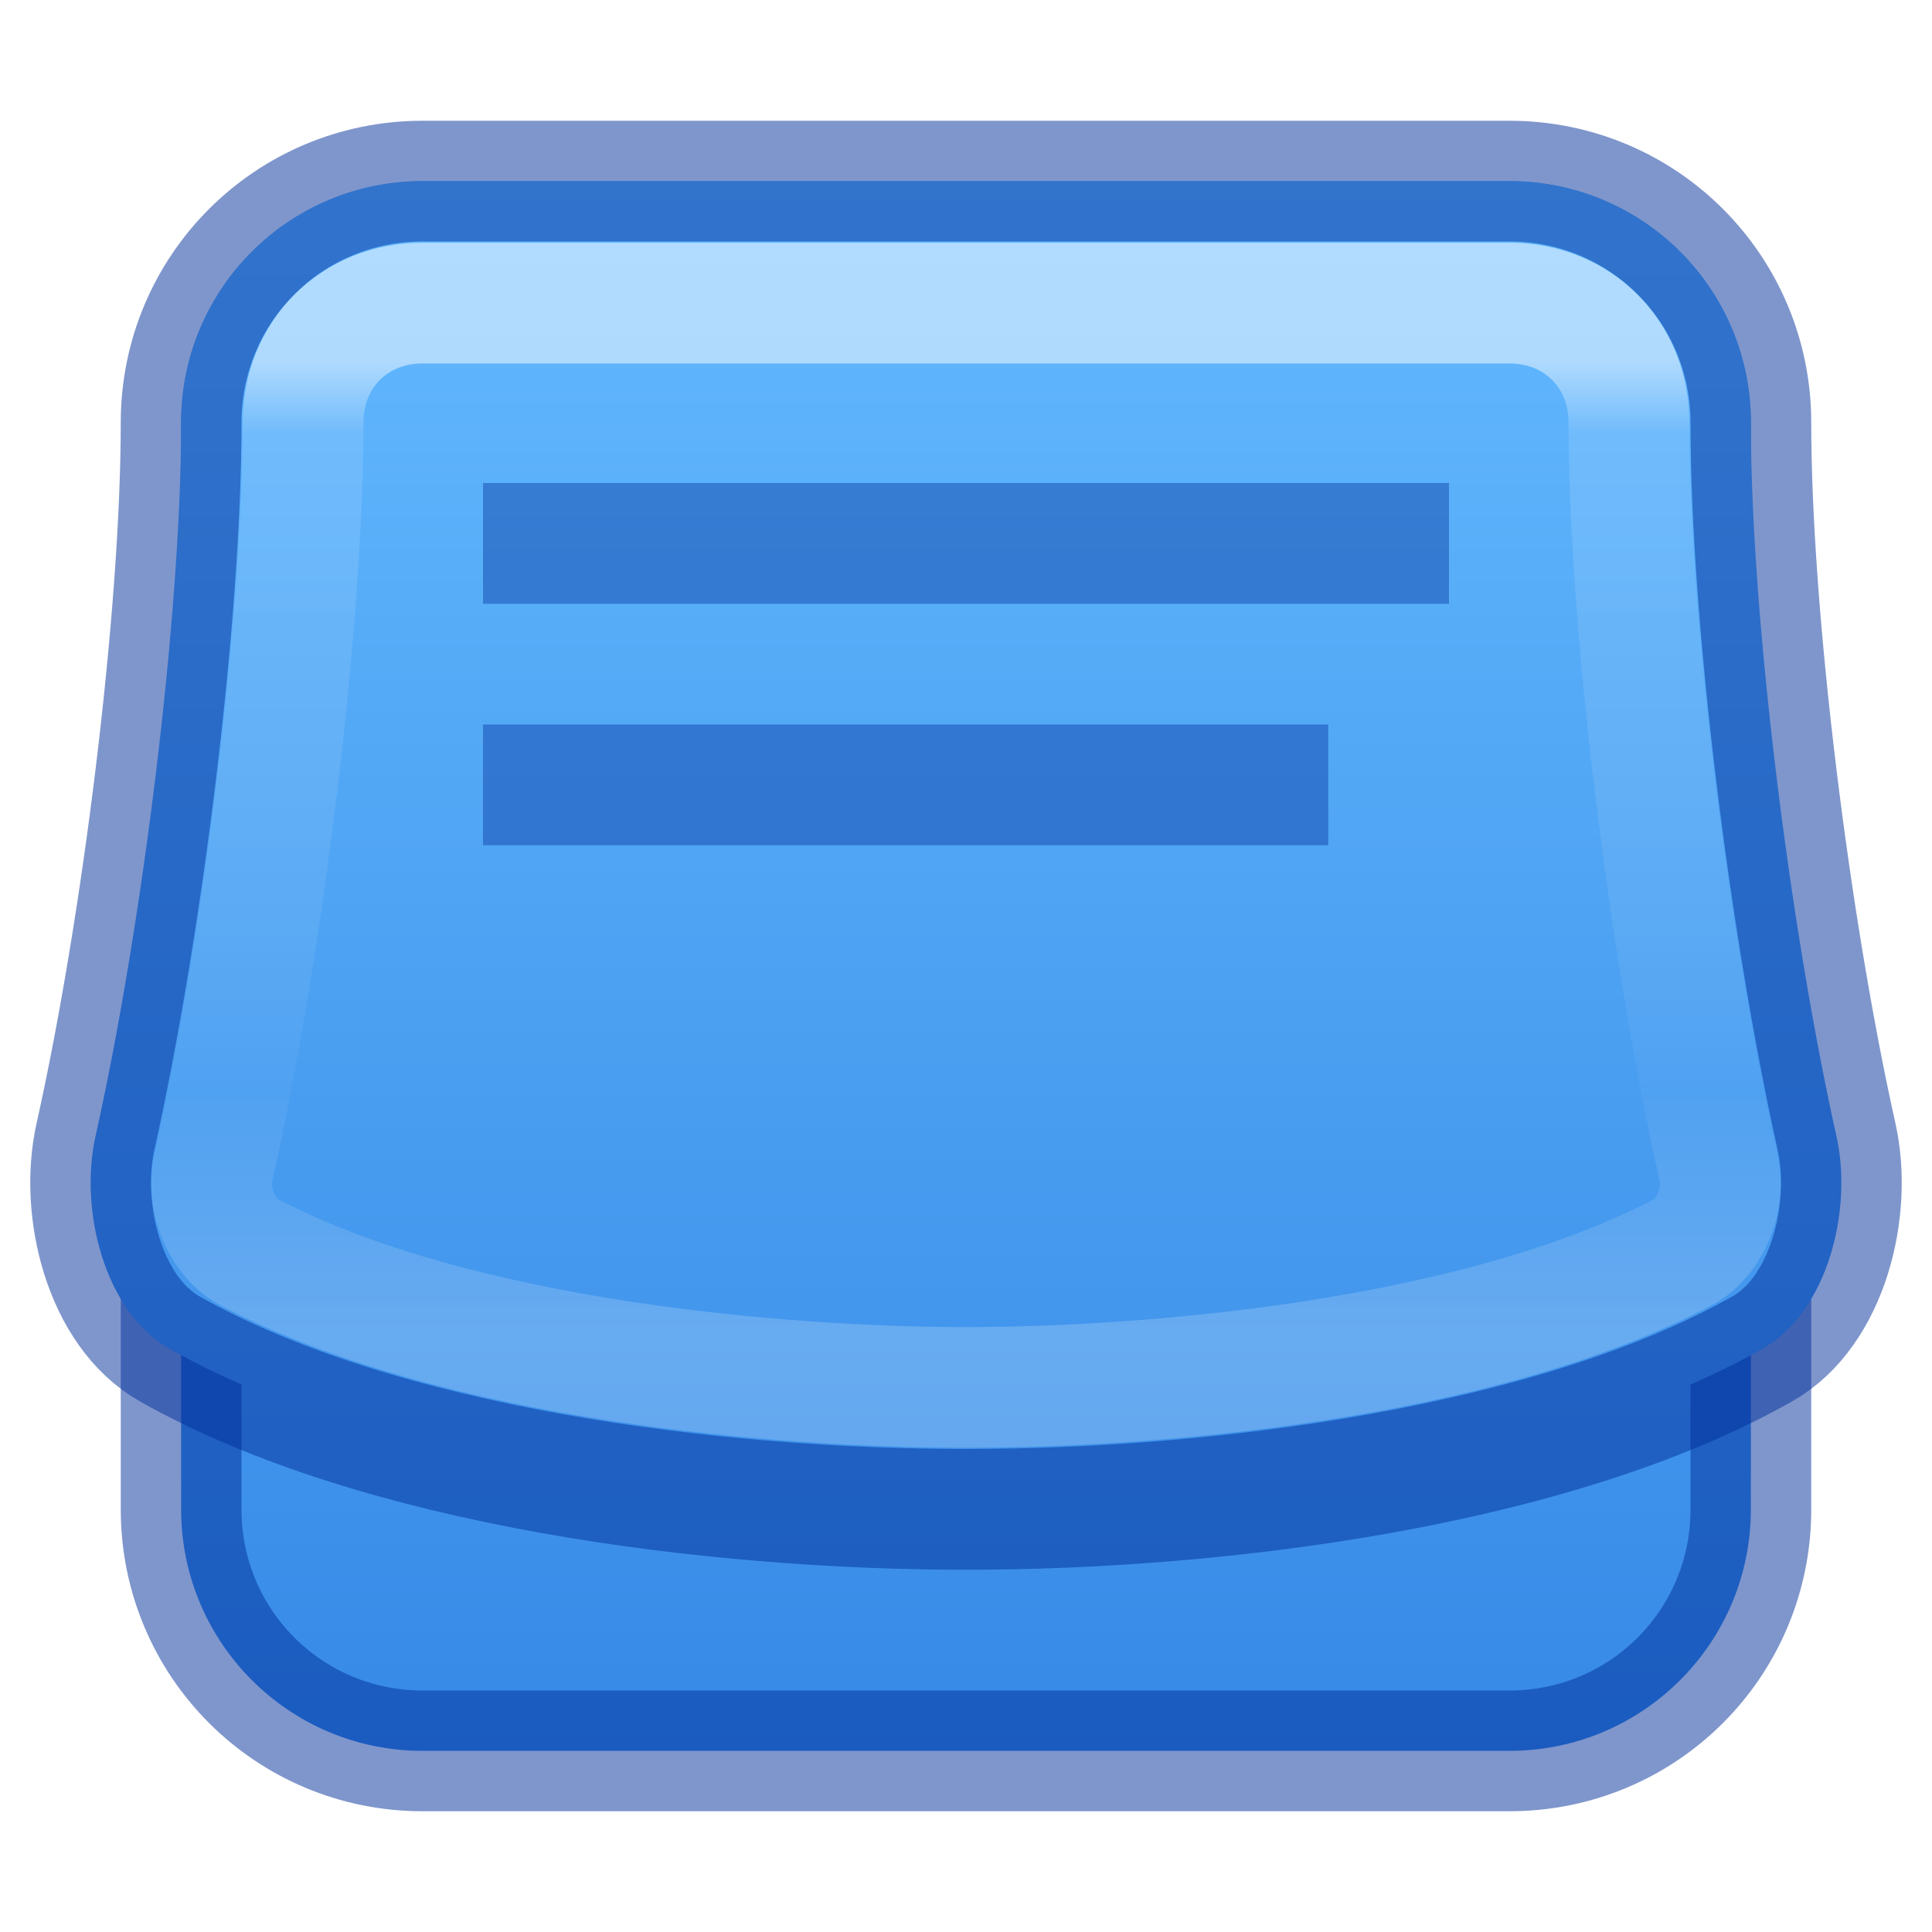
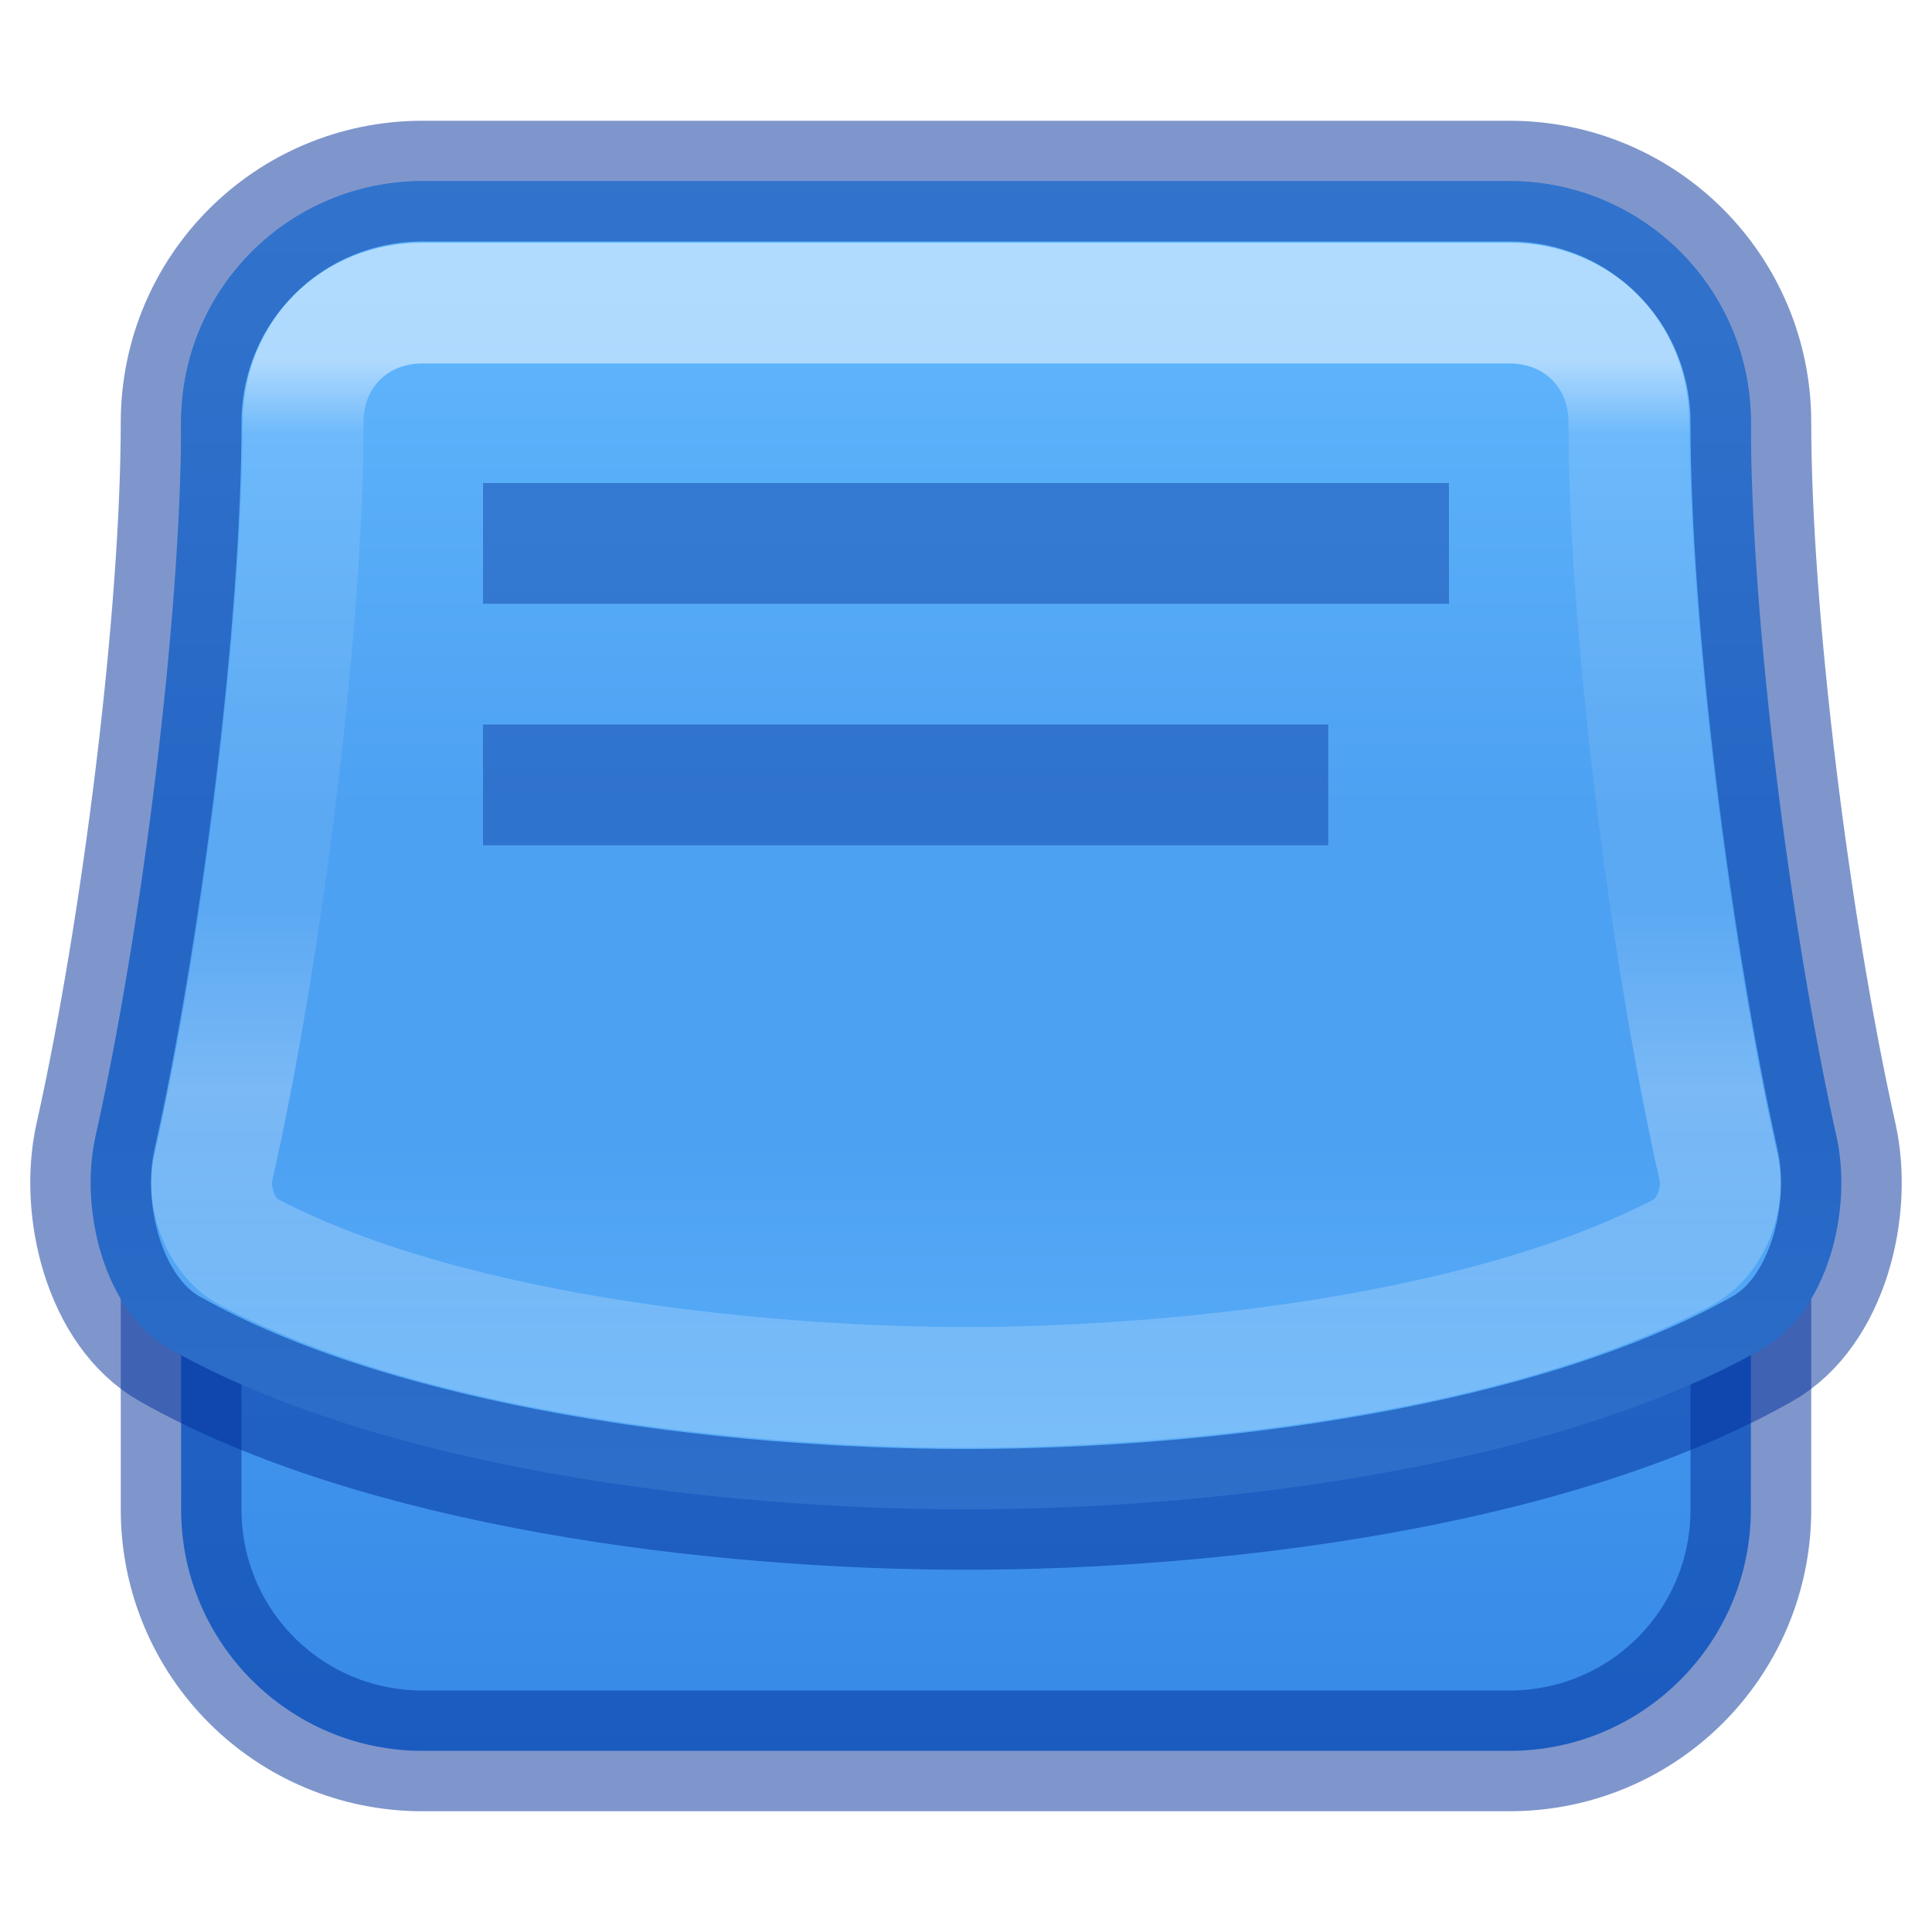
<svg xmlns="http://www.w3.org/2000/svg" xmlns:xlink="http://www.w3.org/1999/xlink" id="svg13986" height="16" width="16" version="1.1" xml:space="preserve">
  <defs id="defs13988">
-     <linearGradient id="linearGradient4226">
-       <stop id="stop4228" style="stop-color:#ffd955;stop-opacity:1" offset="0" />
-       <stop id="stop4230" style="stop-color:#fff4aa;stop-opacity:1" offset="1" />
-     </linearGradient>
-     <linearGradient id="linearGradient4431">
-       <stop offset="0" style="stop-color:#8a6e00;stop-opacity:1" id="stop4579" />
-       <stop id="stop4585" style="stop-color:#ffe785;stop-opacity:1" offset="0.778" />
-       <stop offset="1" style="stop-color:#6f5900;stop-opacity:1" id="stop4581" />
-     </linearGradient>
-     <linearGradient id="linearGradient4583">
-       <stop id="stop4433" style="stop-color:#828282;stop-opacity:1" offset="0" />
-       <stop id="stop4435" style="stop-color:#cecece;stop-opacity:1" offset="1" />
-     </linearGradient>
-     <linearGradient id="linearGradient27416-1-2">
-       <stop offset="0" style="stop-color:#55c1ec;stop-opacity:1" id="stop27420-2-0" />
-       <stop offset="1" style="stop-color:#3689e6;stop-opacity:1" id="stop27422-3-5" />
-     </linearGradient>
-     <linearGradient id="linearGradient3924-2-2-5-8">
-       <stop offset="0" style="stop-color:#ffffff;stop-opacity:1" id="stop3926-9-4-9-6" />
-       <stop offset="0.063" style="stop-color:#ffffff;stop-opacity:0.235" id="stop3928-9-8-6-5" />
-       <stop offset="0.951" style="stop-color:#ffffff;stop-opacity:0.157" id="stop3930-3-5-1-7" />
-       <stop offset="1" style="stop-color:#ffffff;stop-opacity:0.392" id="stop3932-8-0-4-8" />
-     </linearGradient>
-     <radialGradient gradientTransform="matrix(2.003784,0,0,1.4,27.98813,-17.4)" gradientUnits="userSpaceOnUse" xlink:href="#linearGradient3688-166-749-4-0-3-8" id="radialGradient3337-2-2" fy="43.5" fx="4.993" r="2.5" cy="43.5" cx="4.993" />
-     <linearGradient id="linearGradient3688-166-749-4-0-3-8">
-       <stop offset="0" style="stop-color:#181818;stop-opacity:1" id="stop2883-4-0-1-8" />
-       <stop offset="1" style="stop-color:#181818;stop-opacity:0" id="stop2885-9-2-9-6" />
-     </linearGradient>
-     <radialGradient gradientTransform="matrix(2.003784,0,0,1.4,-20.01187,-104.4)" gradientUnits="userSpaceOnUse" xlink:href="#linearGradient3688-464-309-9-2-4-2" id="radialGradient3339-1-4" fy="43.5" fx="4.993" r="2.5" cy="43.5" cx="4.993" />
-     <linearGradient id="linearGradient3688-464-309-9-2-4-2">
-       <stop offset="0" style="stop-color:#181818;stop-opacity:1" id="stop2889-7-9-6-9" />
-       <stop offset="1" style="stop-color:#181818;stop-opacity:0" id="stop2891-6-6-1-7" />
-     </linearGradient>
-     <linearGradient id="linearGradient3702-501-757-8-4-1-1">
-       <stop offset="0" style="stop-color:#181818;stop-opacity:0" id="stop2895-8-9-9-1" />
-       <stop offset="0.5" style="stop-color:#181818;stop-opacity:1" id="stop2897-7-8-7-7" />
-       <stop offset="1" style="stop-color:#181818;stop-opacity:0" id="stop2899-4-5-1-5" />
-     </linearGradient>
-     <linearGradient gradientUnits="userSpaceOnUse" xlink:href="#linearGradient3702-501-757-8-4-1-1" id="linearGradient13984" y2="39.999" x2="25.058" y1="47.028" x1="25.058" />
-     <linearGradient id="linearGradient4632-92-3-0-8-1">
-       <stop offset="0" style="stop-color:#fafafa;stop-opacity:1" id="stop4634-68-8-0-2-9" />
-       <stop offset="1" style="stop-color:#e1e1e1;stop-opacity:1" id="stop4636-8-21-7-1-4" />
-     </linearGradient>
-     <linearGradient id="linearGradient4215-8-4-07-7">
-       <stop style="stop-color:#e9e9e9;stop-opacity:1;" offset="0" id="stop4217-1-2-1-2" />
-       <stop style="stop-color:#ffffff;stop-opacity:1;" offset="1" id="stop4219-3-4-0-96" />
-     </linearGradient>
-     <linearGradient id="linearGradient4011-9-9-70-61-7">
-       <stop id="stop4013-5-4-3-8-3" style="stop-color:#ffffff;stop-opacity:1;" offset="0" />
-       <stop offset="0.508" style="stop-color:#ffffff;stop-opacity:0.235;" id="stop4015-1-5-70-9-5" />
-       <stop id="stop4017-7-0-13-0-1" style="stop-color:#ffffff;stop-opacity:0.157;" offset="0.835" />
-       <stop id="stop4019-1-12-7-0-7" style="stop-color:#ffffff;stop-opacity:0.392;" offset="1" />
-     </linearGradient>
-     <linearGradient y2="55.053" x2="30.271" y1="10.029" x1="30.271" gradientTransform="matrix(1.111111,0,0,1.25,-3.555556,-7.999999)" gradientUnits="userSpaceOnUse" id="linearGradient3643" xlink:href="#linearGradient27416-1-2" />
-     <linearGradient y2="43" x2="24" y1="5" x1="24" gradientTransform="matrix(0.3581081,0,0,0.3590708,-0.5946087,-0.6441883)" gradientUnits="userSpaceOnUse" id="linearGradient3647" xlink:href="#linearGradient3924-2-2-5-8" />
-     <radialGradient r="27.5" fy="4.342" fx="33.412" cy="4.342" cx="33.412" gradientTransform="matrix(0,0.5576674,-0.5576673,0,10.42135,-16.40006)" gradientUnits="userSpaceOnUse" id="radialGradient3651" xlink:href="#linearGradient4226" />
-     <linearGradient y2="44.341" x2="71.204" y1="6.238" x1="71.204" gradientTransform="matrix(-0.4594594,0,0,0.4594594,74.9585,20.34952)" gradientUnits="userSpaceOnUse" id="linearGradient3659" xlink:href="#linearGradient4011-9-9-70-61-7" />
-     <linearGradient y2="8.093" x2="38.977" y1="59.968" x1="38.977" gradientTransform="matrix(-0.3725435,0,0,0.3725435,53.92125,19.33366)" gradientUnits="userSpaceOnUse" id="linearGradient3662" xlink:href="#linearGradient4215-8-4-07-7" />
-     <radialGradient cx="62.625" cy="4.625" r="10.625" fx="62.625" fy="4.625" id="radialGradient3384-6-7" xlink:href="#linearGradient23419" gradientUnits="userSpaceOnUse" gradientTransform="matrix(0.3173066,0,0,0.09065887,175.3564,59.95077)" />
-     <linearGradient id="linearGradient23419">
-       <stop id="stop23421" style="stop-color:#000000;stop-opacity:1" offset="0" />
-       <stop id="stop23423" style="stop-color:#000000;stop-opacity:0" offset="1" />
-     </linearGradient>
-     <radialGradient cx="62.625" cy="4.625" r="10.625" fx="62.625" fy="4.625" id="radialGradient3384-6-7-7" xlink:href="#linearGradient23419" gradientUnits="userSpaceOnUse" gradientTransform="matrix(0.3173066,0,0,0.09065887,175.3564,59.95077)" />
-     <radialGradient cx="4.993" cy="43.5" r="2.5" fx="4.993" fy="43.5" id="radialGradient3013" xlink:href="#linearGradient3688-166-749-4-0-3-8" gradientUnits="userSpaceOnUse" gradientTransform="matrix(2.003784,0,0,1.4,27.98813,-17.4)" />
-     <radialGradient cx="4.993" cy="43.5" r="2.5" fx="4.993" fy="43.5" id="radialGradient3015" xlink:href="#linearGradient3688-166-749-4-0-3-8" gradientUnits="userSpaceOnUse" gradientTransform="matrix(2.003784,0,0,1.4,-20.01187,-104.4)" />
-     <linearGradient x1="25.058" y1="47.028" x2="25.058" y2="39.999" id="linearGradient4387" xlink:href="#linearGradient3702-501-757-8-4-1-1" gradientUnits="userSpaceOnUse" />
-     <linearGradient xlink:href="#linearGradient4011-9-9-70-61-7" id="linearGradient3590" gradientUnits="userSpaceOnUse" gradientTransform="matrix(-0.2972972,0,0,0.2972972,52.32618,17.46136)" x1="71.204" y1="6.238" x2="71.204" y2="44.341" />
-     <linearGradient xlink:href="#linearGradient4215-8-4-07-7" id="linearGradient3593" gradientUnits="userSpaceOnUse" gradientTransform="matrix(-0.254902,0,0,0.254902,39.15686,16.33333)" x1="38.977" y1="59.968" x2="38.977" y2="8.093" />
-     <linearGradient xlink:href="#linearGradient23419" id="linearGradient3847" gradientUnits="userSpaceOnUse" gradientTransform="matrix(0.8074983,0,0,0.833744,106.8767,-0.0698511)" x1="-95.838" y1="54.2" x2="-95.838" y2="5.176" />
-     <linearGradient xlink:href="#linearGradient3924-2-2-5-8" id="linearGradient3850" gradientUnits="userSpaceOnUse" gradientTransform="translate(4e-6,1.000006)" x1="24" y1="5" x2="24" y2="43" />
-     <linearGradient xlink:href="#linearGradient27416-1-2" id="linearGradient3853" gradientUnits="userSpaceOnUse" gradientTransform="matrix(0.7878787,0,0,0.8863636,-1.212111,-3.363642)" x1="30.271" y1="10.029" x2="30.271" y2="55.053" />
-     <radialGradient xlink:href="#linearGradient4632-92-3-0-8-1" id="radialGradient3857" gradientUnits="userSpaceOnUse" gradientTransform="matrix(0,1.625792,-1.625792,0,31.05905,-46.13457)" cx="32" cy="4.342" fx="32" fy="4.342" r="27.5" />
-     <radialGradient cx="4.993" cy="43.5" r="2.5" fx="4.993" fy="43.5" id="radialGradient3337-2-2-2" xlink:href="#linearGradient3688-166-749-4-0-3-8" gradientUnits="userSpaceOnUse" gradientTransform="matrix(2.003784,0,0,1.4,27.98813,-17.4)" />
-     <radialGradient cx="4.993" cy="43.5" r="2.5" fx="4.993" fy="43.5" id="radialGradient3339-1-4-8" xlink:href="#linearGradient3688-166-749-4-0-3-8" gradientUnits="userSpaceOnUse" gradientTransform="matrix(2.003784,0,0,1.4,-20.01187,-104.4)" />
-     <linearGradient x1="25.058" y1="47.028" x2="25.058" y2="39.999" id="linearGradient4512" xlink:href="#linearGradient3702-501-757-8-4-1-1" gradientUnits="userSpaceOnUse" />
-     <linearGradient xlink:href="#linearGradient27416-1-2" id="linearGradient4514" gradientUnits="userSpaceOnUse" gradientTransform="matrix(1.111111,0,0,1.25,-3.555556,-7.999999)" x1="30.271" y1="10.029" x2="30.271" y2="55.053" />
-     <linearGradient xlink:href="#linearGradient3924-2-2-5-8" id="linearGradient4516" gradientUnits="userSpaceOnUse" gradientTransform="matrix(1.432432,0,0,1.436283,-2.378381,-2.470778)" x1="24" y1="5" x2="24" y2="43" />
-     <radialGradient xlink:href="#linearGradient4632-92-3-0-8-1" id="radialGradient3651-7" gradientUnits="userSpaceOnUse" gradientTransform="matrix(1.0056172e-8,2.310336,-2.310336,1.0056172e-8,42.03128,-69.08596)" cx="32" cy="4.342" fx="32" fy="4.342" r="27.5" />
-     <linearGradient xlink:href="#linearGradient4011-9-9-70-61-7" id="linearGradient4519" gradientUnits="userSpaceOnUse" gradientTransform="matrix(-0.4594594,0,0,0.4594594,74.9585,20.34952)" x1="71.204" y1="6.238" x2="71.204" y2="44.341" />
-     <linearGradient xlink:href="#linearGradient4215-8-4-07-7" id="linearGradient4521" gradientUnits="userSpaceOnUse" gradientTransform="matrix(-0.3725435,0,0,0.3725435,53.92125,19.33366)" x1="38.977" y1="59.968" x2="38.977" y2="8.093" />
-     <radialGradient gradientTransform="matrix(0.3173066,0,0,0.09065887,175.3564,59.95077)" gradientUnits="userSpaceOnUse" xlink:href="#linearGradient23419" id="radialGradient3384-6-7-3" fy="4.625" fx="62.625" r="10.625" cy="4.625" cx="62.625" />
-     <radialGradient gradientTransform="matrix(0.3173066,0,0,0.09065887,175.3564,59.95077)" gradientUnits="userSpaceOnUse" xlink:href="#linearGradient23419" id="radialGradient3384-6-7-7-2" fy="4.625" fx="62.625" r="10.625" cy="4.625" cx="62.625" />
-     <linearGradient id="linearGradient4291">
-       <stop id="stop4293" style="stop-color:#ffe69a;stop-opacity:0.704" offset="0" />
-       <stop id="stop4295" style="stop-color:#cfb245;stop-opacity:0.539" offset="1" />
-     </linearGradient>
-     <linearGradient id="linearGradient877">
-       <stop id="stop869" style="stop-color:#cd9ef7;stop-opacity:1" offset="0" />
-       <stop id="stop875" style="stop-color:#a56de2;stop-opacity:1" offset="1" />
-     </linearGradient>
-     <linearGradient x1="24" y1="5" x2="24" y2="43" id="linearGradient3304" xlink:href="#linearGradient3924-2-2-5-8" gradientUnits="userSpaceOnUse" gradientTransform="matrix(0.2972973,0,0,0.2972973,0.8648691,0.8648672)" />
-     <linearGradient xlink:href="#linearGradient877" id="linearGradient867" x1="7.905" y1="1.556" x2="7.905" y2="14.46" gradientUnits="userSpaceOnUse" />
-     <linearGradient id="linearGradient39">
-       <stop id="stop20" style="stop-color:#ffffff;stop-opacity:1" offset="0" />
-       <stop id="stop36" style="stop-color:#ffffff;stop-opacity:0.235" offset="0.038" />
-       <stop id="stop37" style="stop-color:#ffffff;stop-opacity:0.157" offset="0.577" />
-       <stop id="stop38" style="stop-color:#ffffff;stop-opacity:0.07;" offset="0.769" />
-       <stop id="stop39" style="stop-color:#ffffff;stop-opacity:0.392" offset="1" />
-     </linearGradient>
-     <linearGradient id="linearGradient35">
-       <stop id="stop26" style="stop-color:#ffffff;stop-opacity:1" offset="0" />
-       <stop id="stop33" style="stop-color:#ffffff;stop-opacity:0.235" offset="0.031" />
-       <stop id="stop34" style="stop-color:#ffffff;stop-opacity:0.157" offset="0.969" />
-       <stop id="stop35" style="stop-color:#ffffff;stop-opacity:0.392" offset="1" />
-     </linearGradient>
-     <linearGradient id="linearGradient4291-6">
-       <stop id="stop4293-7" style="stop-color:#ffea86;stop-opacity:1" offset="0" />
-       <stop id="stop4295-5" style="stop-color:#ffd846;stop-opacity:1" offset="1" />
-     </linearGradient>
-     <radialGradient cx="4.993" cy="43.5" r="2.5" fx="4.993" fy="43.5" id="radialGradient3152" xlink:href="#linearGradient3688-166-749-4-0-3-8" gradientUnits="userSpaceOnUse" gradientTransform="matrix(2.003784,0,0,1.4,27.98813,-17.4)" />
-     <radialGradient cx="4.993" cy="43.5" r="2.5" fx="4.993" fy="43.5" id="radialGradient3154" xlink:href="#linearGradient3688-166-749-4-0-3-8" gradientUnits="userSpaceOnUse" gradientTransform="matrix(2.003784,0,0,1.4,-20.01187,-104.4)" />
-     <linearGradient id="linearGradient3924-64">
-       <stop id="stop3926-3-6" style="stop-color:#ffffff;stop-opacity:1" offset="0" />
-       <stop id="stop3928-0" style="stop-color:#ffd75e;stop-opacity:0.388" offset="0" />
-       <stop id="stop3930-3-59" style="stop-color:#ffffff;stop-opacity:0.157" offset="1" />
-       <stop id="stop3932-0" style="stop-color:#d3a700;stop-opacity:0.392" offset="1" />
-     </linearGradient>
-     <linearGradient y2="41.414" x2="24" y1="6.591" x1="24" gradientTransform="matrix(0.4594595,0,0,0.4594595,0.9742189,0.9717506)" gradientUnits="userSpaceOnUse" id="linearGradient3101" xlink:href="#linearGradient3924-64" />
-     <linearGradient id="linearGradient2867-449-88-871-390-598-476-591-434-148-57-177-8-3-3-6-4-8-8-8-5-7-8">
-       <stop offset="0" style="stop-color:#ffde79;stop-opacity:0" id="stop3750-1-0-7-6-6-1-3-9-3-9-2" />
-       <stop offset="1" style="stop-color:#ffe172;stop-opacity:1" id="stop3754-1-8-5-2-7-6-7-1-9-1-0" />
-     </linearGradient>
-     <radialGradient gradientTransform="matrix(0,2.892888,-3.551543,0,47.76797,-26.60903)" gradientUnits="userSpaceOnUse" xlink:href="#linearGradient2867-449-88-871-390-598-476-591-434-148-57-177-8-3-3-6-4-8-8-8-5-7-8" id="radialGradient3988-3-3" fy="9.957" fx="6.953" r="12.672" cy="9.957" cx="6.953" />
-     <linearGradient gradientTransform="matrix(0.4594595,0,0,0.4594595,34.97422,0.9717328)" gradientUnits="userSpaceOnUse" xlink:href="#linearGradient4095" id="linearGradient3233" y2="41.229" x2="24" y1="6.549" x1="24" />
-     <linearGradient id="linearGradient4095">
-       <stop offset="0" style="stop-color:#ffffff;stop-opacity:1" id="stop4097" />
-       <stop offset="0.017" style="stop-color:#ffffff;stop-opacity:0.235" id="stop4100" />
-       <stop offset="0.98" style="stop-color:#ffffff;stop-opacity:0.157" id="stop4102" />
-       <stop offset="1" style="stop-color:#ffffff;stop-opacity:0.392" id="stop4104" />
-     </linearGradient>
-     <radialGradient gradientTransform="matrix(2.003784,0,0,1.4,27.98813,-17.4)" gradientUnits="userSpaceOnUse" xlink:href="#linearGradient3688-166-749-4-0-3-8" id="radialGradient3082-6" fy="43.5" fx="4.993" r="2.5" cy="43.5" cx="4.993" />
-     <radialGradient gradientTransform="matrix(2.003784,0,0,1.4,-20.01187,-104.4)" gradientUnits="userSpaceOnUse" xlink:href="#linearGradient3688-166-749-4-0-3-8" id="radialGradient3084-4" fy="43.5" fx="4.993" r="2.5" cy="43.5" cx="4.993" />
-     <linearGradient xlink:href="#linearGradient877" id="linearGradient871" x1="11.428" y1="2.526" x2="11.428" y2="21.451" gradientUnits="userSpaceOnUse" gradientTransform="translate(34)" />
-     <linearGradient id="linearGradient30">
-       <stop id="stop27" style="stop-color:#ffffff;stop-opacity:1" offset="0" />
-       <stop id="stop28" style="stop-color:#ffffff;stop-opacity:0.235" offset="0.062" />
-       <stop id="stop29" style="stop-color:#ffffff;stop-opacity:0.157" offset="0.938" />
-       <stop id="stop30" style="stop-color:#ffffff;stop-opacity:0.392" offset="1" />
-     </linearGradient>
-     <linearGradient id="linearGradient25">
-       <stop id="stop21" style="stop-color:#ffffff;stop-opacity:1" offset="0" />
-       <stop id="stop22" style="stop-color:#ffffff;stop-opacity:0.235" offset="0.075" />
-       <stop id="stop23" style="stop-color:#ffffff;stop-opacity:0.157" offset="0.562" />
-       <stop id="stop24" style="stop-color:#ffffff;stop-opacity:0.07;" offset="0.75" />
-       <stop id="stop25" style="stop-color:#ffffff;stop-opacity:0.392" offset="1" />
-     </linearGradient>
-     <linearGradient id="linearGradient4253">
-       <stop id="stop4255" style="stop-color:#ffffff;stop-opacity:1" offset="0" />
-       <stop id="stop4257" style="stop-color:#ffffff;stop-opacity:0.474" offset="0.185" />
-       <stop id="stop4259" style="stop-color:#ffffff;stop-opacity:0.157" offset="0.951" />
-       <stop id="stop4261" style="stop-color:#ffffff;stop-opacity:0.392" offset="1" />
-     </linearGradient>
-     <linearGradient id="linearGradient5739">
-       <stop id="stop5741" style="stop-color:#8cd5ff;stop-opacity:1;" offset="0" />
-       <stop id="stop5745" style="stop-color:#5278ce;stop-opacity:1;" offset="1" />
-     </linearGradient>
-     <linearGradient id="linearGradient5391">
-       <stop id="stop5393" style="stop-color:#ffeeaa;stop-opacity:1" offset="0" />
-       <stop id="stop5395" style="stop-color:#ffffff;stop-opacity:0.235" offset="0.063" />
-       <stop id="stop5397" style="stop-color:#ffffff;stop-opacity:0.157" offset="0.951" />
-       <stop id="stop5399" style="stop-color:#fff7cb;stop-opacity:0.392" offset="1" />
-     </linearGradient>
-     <linearGradient id="linearGradient4431-3">
-       <stop offset="0" style="stop-color:#d4aa00;stop-opacity:1" id="stop4579-5" />
-       <stop offset="1" style="stop-color:#aa8800;stop-opacity:1" id="stop4581-6" />
-     </linearGradient>
-     <radialGradient gradientTransform="matrix(2.003784,0,0,1.4,27.98813,-17.4)" gradientUnits="userSpaceOnUse" xlink:href="#linearGradient3688-166-749-4-0-3-8" id="radialGradient3337-2-2-60" fy="43.5" fx="4.993" r="2.5" cy="43.5" cx="4.993" />
-     <radialGradient gradientTransform="matrix(2.003784,0,0,1.4,-20.01187,-104.4)" gradientUnits="userSpaceOnUse" xlink:href="#linearGradient3688-166-749-4-0-3-8" id="radialGradient3339-1-4-6" fy="43.5" fx="4.993" r="2.5" cy="43.5" cx="4.993" />
-     <linearGradient y2="43" x2="24" y1="5" x1="24" gradientTransform="matrix(0.6631795,0,0,0.6631795,0.0836883,1.083693)" gradientUnits="userSpaceOnUse" id="linearGradient3647-2" xlink:href="#linearGradient5391" />
-     <radialGradient r="27.5" fy="4.342" fx="32" cy="4.342" cx="32" gradientTransform="matrix(0,1.732752,-1.732752,0,31.52342,-52.37697)" gradientUnits="userSpaceOnUse" id="radialGradient3651-3" xlink:href="#linearGradient4632-92-3-0-8-1" />
-     <radialGradient cx="62.625" cy="4.625" r="10.625" fx="62.625" fy="4.625" id="radialGradient3384-6-7-75" xlink:href="#linearGradient23419" gradientUnits="userSpaceOnUse" gradientTransform="matrix(0.3173066,0,0,0.09065887,175.3564,59.95077)" />
-     <radialGradient cx="62.625" cy="4.625" r="10.625" fx="62.625" fy="4.625" id="radialGradient3384-6-7-7-28" xlink:href="#linearGradient23419" gradientUnits="userSpaceOnUse" gradientTransform="matrix(0.3173066,0,0,0.09065887,175.3564,59.95077)" />
-     <radialGradient cx="4.993" cy="43.5" r="2.5" fx="4.993" fy="43.5" id="radialGradient3013-9" xlink:href="#linearGradient3688-166-749-4-0-3-8" gradientUnits="userSpaceOnUse" gradientTransform="matrix(2.003784,0,0,1.4,27.98813,-17.4)" />
-     <radialGradient cx="4.993" cy="43.5" r="2.5" fx="4.993" fy="43.5" id="radialGradient3015-7" xlink:href="#linearGradient3688-166-749-4-0-3-8" gradientUnits="userSpaceOnUse" gradientTransform="matrix(2.003784,0,0,1.4,-20.01187,-104.4)" />
-     <radialGradient xlink:href="#linearGradient4632-92-3-0-8-1" id="radialGradient3857-36" gradientUnits="userSpaceOnUse" gradientTransform="matrix(0,1.625792,-1.625792,0,31.05905,-46.13457)" cx="32" cy="4.342" fx="32" fy="4.342" r="27.5" />
-     <radialGradient cx="4.993" cy="43.5" r="2.5" fx="4.993" fy="43.5" id="radialGradient3337-2-2-2-1" xlink:href="#linearGradient3688-166-749-4-0-3-8" gradientUnits="userSpaceOnUse" gradientTransform="matrix(2.003784,0,0,1.4,27.98813,-17.4)" />
-     <radialGradient cx="4.993" cy="43.5" r="2.5" fx="4.993" fy="43.5" id="radialGradient3339-1-4-8-2" xlink:href="#linearGradient3688-166-749-4-0-3-8" gradientUnits="userSpaceOnUse" gradientTransform="matrix(2.003784,0,0,1.4,-20.01187,-104.4)" />
-     <radialGradient xlink:href="#linearGradient4632-92-3-0-8-1" id="radialGradient3651-7-9" gradientUnits="userSpaceOnUse" gradientTransform="matrix(1.0056172e-8,2.310336,-2.310336,1.0056172e-8,42.03128,-69.08596)" cx="32" cy="4.342" fx="32" fy="4.342" r="27.5" />
-     <radialGradient gradientTransform="matrix(0.3173066,0,0,0.09065887,175.3564,59.95077)" gradientUnits="userSpaceOnUse" xlink:href="#linearGradient23419" id="radialGradient3384-6-7-3-3" fy="4.625" fx="62.625" r="10.625" cy="4.625" cx="62.625" />
-     <radialGradient gradientTransform="matrix(0.3173066,0,0,0.09065887,175.3564,59.95077)" gradientUnits="userSpaceOnUse" xlink:href="#linearGradient23419" id="radialGradient3384-6-7-7-2-1" fy="4.625" fx="62.625" r="10.625" cy="4.625" cx="62.625" />
-     <radialGradient gradientTransform="matrix(2.003784,0,0,1.4,27.98813,-17.4)" gradientUnits="userSpaceOnUse" xlink:href="#linearGradient3688-166-749-4-0-3-8" id="radialGradient3337-2-2-6" fy="43.5" fx="4.993" r="2.5" cy="43.5" cx="4.993" />
-     <radialGradient gradientTransform="matrix(2.003784,0,0,1.4,-20.01187,-104.4)" gradientUnits="userSpaceOnUse" xlink:href="#linearGradient3688-166-749-4-0-3-8" id="radialGradient3339-1-4-3" fy="43.5" fx="4.993" r="2.5" cy="43.5" cx="4.993" />
-     <linearGradient x1="30.213" y1="21.417" x2="30.213" y2="25.361" id="linearGradient3143" xlink:href="#linearGradient23419" gradientUnits="userSpaceOnUse" gradientTransform="matrix(0.7473457,0,0,-0.7482173,-1.935797,34.71217)" />
-     <linearGradient gradientTransform="matrix(0.6756757,0,0,0.6756757,-0.216218,-0.2162059)" gradientUnits="userSpaceOnUse" xlink:href="#linearGradient3924-0" id="linearGradient3483" y2="41.679" x2="38.546" y1="6.374" x1="38.546" />
-     <linearGradient id="linearGradient3924-0">
-       <stop offset="0" style="stop-color:#ffffff;stop-opacity:1" id="stop3926-6" />
-       <stop offset="0.038" style="stop-color:#ffffff;stop-opacity:0.235" id="stop3928-3" />
-       <stop offset="0.962" style="stop-color:#ffffff;stop-opacity:0.157" id="stop3930-2" />
-       <stop offset="1" style="stop-color:#ffffff;stop-opacity:0.392" id="stop3932-62" />
-     </linearGradient>
-     <radialGradient gradientTransform="matrix(0,6.575229,-8.07228,0,96.95192,-56.11144)" gradientUnits="userSpaceOnUse" xlink:href="#linearGradient17" id="radialGradient4388" fy="9.957" fx="6.2" r="12.672" cy="9.957" cx="6.73" />
-     <linearGradient id="linearGradient2867-449-88-871-390-598-476-591-434-148-57-177-8-3-3-6-4-8-8-8-5">
-       <stop offset="0" style="stop-color:#919caf;stop-opacity:1" id="stop3750-1-0-7-6-6-1-3-9-3" />
-       <stop offset="0.262" style="stop-color:#68758e;stop-opacity:1" id="stop3752-3-7-4-0-32-8-923-0-7" />
-       <stop offset="0.705" style="stop-color:#485a6c;stop-opacity:1" id="stop3754-1-8-5-2-7-6-7-1-9" />
-       <stop offset="1" style="stop-color:#444c5c;stop-opacity:1" id="stop3756-1-6-2-6-6-1-96-6-0" />
-     </linearGradient>
-     <radialGradient gradientTransform="matrix(2.003784,0,0,1.4,27.98813,-17.4)" gradientUnits="userSpaceOnUse" xlink:href="#linearGradient3688-166-749-4-0-3-8" id="radialGradient3493" fy="43.5" fx="4.993" r="2.5" cy="43.5" cx="4.993" />
-     <radialGradient gradientTransform="matrix(2.003784,0,0,1.4,-20.01187,-104.4)" gradientUnits="userSpaceOnUse" xlink:href="#linearGradient3688-166-749-4-0-3-8" id="radialGradient3495" fy="43.5" fx="4.993" r="2.5" cy="43.5" cx="4.993" />
-     <linearGradient id="linearGradient8">
-       <stop id="stop5" style="stop-color:#ffffff;stop-opacity:1" offset="0" />
-       <stop id="stop6" style="stop-color:#ffffff;stop-opacity:0.235" offset="0.089" />
-       <stop id="stop7" style="stop-color:#ffffff;stop-opacity:0.157" offset="0.629" />
-       <stop id="stop9" style="stop-color:#ffffff;stop-opacity:0.07;" offset="0.887" />
-       <stop id="stop8" style="stop-color:#ffffff;stop-opacity:0.392" offset="1" />
+     <linearGradient id="linearGradient18">
+       <stop style="stop-color:#64baff;stop-opacity:1;" offset="0" id="stop10" />
+       <stop style="stop-color:#4da1f2;stop-opacity:1;" offset="0.399" id="stop26" />
+       <stop style="stop-color:#4da1f2;stop-opacity:1;" offset="0.611" id="stop25" />
+       <stop style="stop-color:#64baff;stop-opacity:1;" offset="1" id="stop16" />
    </linearGradient>
    <linearGradient id="linearGradient17">
      <stop style="stop-color:#64baff;stop-opacity:1;" offset="0" id="stop18" />
      <stop style="stop-color:#3689e6;stop-opacity:1;" offset="1" id="stop19" />
    </linearGradient>
-     <linearGradient id="linearGradient15">
-       <stop id="stop12" style="stop-color:#ffffff;stop-opacity:1" offset="0" />
-       <stop id="stop13" style="stop-color:#ffffff;stop-opacity:0.235" offset="0.05" />
-       <stop id="stop14" style="stop-color:#ffffff;stop-opacity:0.157" offset="0.95" />
-       <stop id="stop15" style="stop-color:#ffffff;stop-opacity:0.392" offset="1" />
+     <linearGradient id="linearGradient25">
+       <stop id="stop21-7" style="stop-color:#ffffff;stop-opacity:1" offset="0" />
+       <stop id="stop22-6" style="stop-color:#ffffff;stop-opacity:0.235" offset="0.075" />
+       <stop id="stop23-5" style="stop-color:#ffffff;stop-opacity:0.157" offset="0.562" />
+       <stop id="stop24" style="stop-color:#ffffff;stop-opacity:0.5;" offset="0.75" />
+       <stop id="stop25-6" style="stop-color:#ffffff;stop-opacity:0.392" offset="1" />
    </linearGradient>
-     <linearGradient id="linearGradient8829">
-       <stop offset="0" style="stop-color:#ffd21e;stop-opacity:1" id="stop8831" />
-       <stop offset="1" style="stop-color:#f8c700;stop-opacity:1" id="stop8833" />
-     </linearGradient>
-     <linearGradient id="linearGradient4253-5">
-       <stop id="stop4255-3" style="stop-color:#ffffff;stop-opacity:1" offset="0" />
-       <stop id="stop4257-5" style="stop-color:#ffffff;stop-opacity:0.474" offset="0.086" />
-       <stop id="stop4259-6" style="stop-color:#ffffff;stop-opacity:0.157" offset="0.913" />
-       <stop id="stop4261-2" style="stop-color:#ffffff;stop-opacity:0.392" offset="1" />
-     </linearGradient>
-     <radialGradient gradientTransform="matrix(2.003784,0,0,1.4,27.98813,-17.4)" gradientUnits="userSpaceOnUse" xlink:href="#linearGradient3688-166-749-4-0-3-8" id="radialGradient3337-2-2-20" fy="43.5" fx="4.993" r="2.5" cy="43.5" cx="4.993" />
-     <radialGradient gradientTransform="matrix(2.003784,0,0,1.4,-20.01187,-104.4)" gradientUnits="userSpaceOnUse" xlink:href="#linearGradient3688-166-749-4-0-3-8" id="radialGradient3339-1-4-7" fy="43.5" fx="4.993" r="2.5" cy="43.5" cx="4.993" />
-     <linearGradient y2="43" x2="24" y1="5" x1="24" gradientTransform="matrix(1.035331,0,0,1.035331,-1.347949,0.6520617)" gradientUnits="userSpaceOnUse" id="linearGradient3647-1" xlink:href="#linearGradient5391" />
-     <radialGradient r="27.5" fy="4.342" fx="32" cy="4.342" cx="32" gradientTransform="matrix(0,1.732752,-1.732752,0,31.52342,-52.37697)" gradientUnits="userSpaceOnUse" id="radialGradient3651-9" xlink:href="#linearGradient4632-92-3-0-8-1" />
-     <radialGradient cx="62.625" cy="4.625" r="10.625" fx="62.625" fy="4.625" id="radialGradient3384-6-7-4" xlink:href="#linearGradient23419" gradientUnits="userSpaceOnUse" gradientTransform="matrix(0.3173066,0,0,0.09065887,175.3564,59.95077)" />
-     <radialGradient cx="62.625" cy="4.625" r="10.625" fx="62.625" fy="4.625" id="radialGradient3384-6-7-7-4" xlink:href="#linearGradient23419" gradientUnits="userSpaceOnUse" gradientTransform="matrix(0.3173066,0,0,0.09065887,175.3564,59.95077)" />
-     <radialGradient cx="4.993" cy="43.5" r="2.5" fx="4.993" fy="43.5" id="radialGradient3013-5" xlink:href="#linearGradient3688-166-749-4-0-3-8" gradientUnits="userSpaceOnUse" gradientTransform="matrix(2.003784,0,0,1.4,27.98813,-17.4)" />
-     <radialGradient cx="4.993" cy="43.5" r="2.5" fx="4.993" fy="43.5" id="radialGradient3015-0" xlink:href="#linearGradient3688-166-749-4-0-3-8" gradientUnits="userSpaceOnUse" gradientTransform="matrix(2.003784,0,0,1.4,-20.01187,-104.4)" />
-     <radialGradient xlink:href="#linearGradient4632-92-3-0-8-1" id="radialGradient3857-3" gradientUnits="userSpaceOnUse" gradientTransform="matrix(0,1.625792,-1.625792,0,31.05905,-46.13457)" cx="32" cy="4.342" fx="32" fy="4.342" r="27.5" />
-     <radialGradient cx="4.993" cy="43.5" r="2.5" fx="4.993" fy="43.5" id="radialGradient3337-2-2-2-6" xlink:href="#linearGradient3688-166-749-4-0-3-8" gradientUnits="userSpaceOnUse" gradientTransform="matrix(2.003784,0,0,1.4,27.98813,-17.4)" />
-     <radialGradient cx="4.993" cy="43.5" r="2.5" fx="4.993" fy="43.5" id="radialGradient3339-1-4-8-1" xlink:href="#linearGradient3688-166-749-4-0-3-8" gradientUnits="userSpaceOnUse" gradientTransform="matrix(2.003784,0,0,1.4,-20.01187,-104.4)" />
-     <radialGradient xlink:href="#linearGradient4632-92-3-0-8-1" id="radialGradient3651-7-0" gradientUnits="userSpaceOnUse" gradientTransform="matrix(1.0056172e-8,2.310336,-2.310336,1.0056172e-8,42.03128,-69.08596)" cx="32" cy="4.342" fx="32" fy="4.342" r="27.5" />
-     <radialGradient gradientTransform="matrix(0.3173066,0,0,0.09065887,175.3564,59.95077)" gradientUnits="userSpaceOnUse" xlink:href="#linearGradient23419" id="radialGradient3384-6-7-3-6" fy="4.625" fx="62.625" r="10.625" cy="4.625" cx="62.625" />
-     <radialGradient gradientTransform="matrix(0.3173066,0,0,0.09065887,175.3564,59.95077)" gradientUnits="userSpaceOnUse" xlink:href="#linearGradient23419" id="radialGradient3384-6-7-7-2-3" fy="4.625" fx="62.625" r="10.625" cy="4.625" cx="62.625" />
-     <radialGradient gradientTransform="matrix(2.003784,0,0,1.4,27.98813,-17.4)" gradientUnits="userSpaceOnUse" xlink:href="#linearGradient3688-166-749-4-0-3-8" id="radialGradient3337-2-2-6-2" fy="43.5" fx="4.993" r="2.5" cy="43.5" cx="4.993" />
-     <radialGradient gradientTransform="matrix(2.003784,0,0,1.4,-20.01187,-104.4)" gradientUnits="userSpaceOnUse" xlink:href="#linearGradient3688-166-749-4-0-3-8" id="radialGradient3339-1-4-3-0" fy="43.5" fx="4.993" r="2.5" cy="43.5" cx="4.993" />
-     <linearGradient gradientTransform="matrix(1.052161,0,0,-1.053252,-1.252161,51.33987)" gradientUnits="userSpaceOnUse" xlink:href="#linearGradient23419" id="linearGradient3143-6" y2="25.361" x2="30.213" y1="21.417" x1="30.213" />
-     <linearGradient gradientTransform="translate(1.2e-5,1.00001)" gradientUnits="userSpaceOnUse" xlink:href="#linearGradient4187" id="linearGradient3153" y2="41.891" x2="24" y1="6.111" x1="24" />
-     <linearGradient id="linearGradient4187">
-       <stop offset="0" style="stop-color:#ffffff;stop-opacity:1" id="stop4189" />
-       <stop offset="0.021" style="stop-color:#ffffff;stop-opacity:0.235" id="stop4191" />
-       <stop offset="0.977" style="stop-color:#ffffff;stop-opacity:0.157" id="stop4193" />
-       <stop offset="1" style="stop-color:#ffffff;stop-opacity:0.392" id="stop4195" />
-     </linearGradient>
-     <radialGradient gradientTransform="matrix(0,9.497552,-11.65996,0,140.9306,-79.16097)" gradientUnits="userSpaceOnUse" xlink:href="#linearGradient5739" id="radialGradient4144" fy="9.957" fx="6.2" r="12.672" cy="9.957" cx="6.73" />
-     <radialGradient gradientTransform="matrix(2.003784,0,0,1.4,27.98813,-17.4)" gradientUnits="userSpaceOnUse" xlink:href="#linearGradient3688-166-749-4-0-3-8" id="radialGradient3013-896" fy="43.5" fx="4.993" r="2.5" cy="43.5" cx="4.993" />
-     <radialGradient gradientTransform="matrix(2.003784,0,0,1.4,-20.01187,-104.4)" gradientUnits="userSpaceOnUse" xlink:href="#linearGradient3688-166-749-4-0-3-8" id="radialGradient3015-826" fy="43.5" fx="4.993" r="2.5" cy="43.5" cx="4.993" />
-     <linearGradient id="linearGradient1201">
-       <stop id="stop1193" style="stop-color:#ffffff;stop-opacity:1" offset="0" />
-       <stop id="stop1195" style="stop-color:#ffffff;stop-opacity:0.235" offset="0.068" />
-       <stop id="stop1197" style="stop-color:#ffffff;stop-opacity:0.157" offset="0.947" />
-       <stop id="stop1199" style="stop-color:#ffffff;stop-opacity:0.392" offset="1" />
-     </linearGradient>
-     <radialGradient cx="4.993" cy="43.5" r="2.5" fx="4.993" fy="43.5" id="radialGradient3013-6" xlink:href="#linearGradient3688-166-749-4-0-3-8" gradientUnits="userSpaceOnUse" gradientTransform="matrix(2.003784,0,0,0.8999999,87.98813,4.850003)" />
-     <radialGradient cx="4.993" cy="43.5" r="2.5" fx="4.993" fy="43.5" id="radialGradient3015-1" xlink:href="#linearGradient3688-166-749-4-0-3-8" gradientUnits="userSpaceOnUse" gradientTransform="matrix(2.003784,0,0,0.8999999,-76.01187,-83.15)" />
-     <linearGradient x1="39" y1="6" x2="39" y2="41.945" id="linearGradient3058-5" xlink:href="#linearGradient1201" gradientUnits="userSpaceOnUse" gradientTransform="translate(58,1.000006)" />
-     <linearGradient xlink:href="#linearGradient3702-501-757-8-4-1-1" id="linearGradient1191" gradientUnits="userSpaceOnUse" x1="25.058" y1="47.028" x2="25.058" y2="39.999" gradientTransform="matrix(1.142857,0,0,0.6428571,54.57143,16.03572)" />
-     <linearGradient xlink:href="#linearGradient877" id="linearGradient930-9-2" x1="16.768" y1="2.768" x2="16.768" y2="29.897" gradientUnits="userSpaceOnUse" gradientTransform="matrix(1.444444,0,0,1.444444,58.88891,1.888891)" />
-     <radialGradient cx="4.993" cy="43.5" r="2.5" fx="4.993" fy="43.5" id="radialGradient3013-6-2" xlink:href="#linearGradient3688-166-749-4-0-3-8" gradientUnits="userSpaceOnUse" gradientTransform="matrix(2.003784,0,0,0.8999999,129.9881,4.850003)" />
-     <radialGradient cx="4.993" cy="43.5" r="2.5" fx="4.993" fy="43.5" id="radialGradient3015-1-5" xlink:href="#linearGradient3688-166-749-4-0-3-8" gradientUnits="userSpaceOnUse" gradientTransform="matrix(2.003784,0,0,0.8999999,-118.0119,-83.15)" />
-     <linearGradient x1="39" y1="6" x2="39" y2="41.945" id="linearGradient3058-5-4" xlink:href="#linearGradient1201" gradientUnits="userSpaceOnUse" gradientTransform="translate(100,1.000006)" />
-     <linearGradient xlink:href="#linearGradient3702-501-757-8-4-1-1" id="linearGradient1191-7" gradientUnits="userSpaceOnUse" x1="25.058" y1="47.028" x2="25.058" y2="39.999" gradientTransform="matrix(1.142857,0,0,0.6428571,96.57143,16.03572)" />
-     <linearGradient xlink:href="#linearGradient877" id="linearGradient930-9-2-4" x1="16.768" y1="2.768" x2="16.768" y2="29.897" gradientUnits="userSpaceOnUse" gradientTransform="matrix(1.444444,0,0,1.444444,100.8889,1.888891)" />
-     <linearGradient id="linearGradient3924-0-7">
-       <stop id="stop3926-6-8" style="stop-color:#ffffff;stop-opacity:1" offset="0" />
-       <stop id="stop3928-3-6" style="stop-color:#ffffff;stop-opacity:0.235" offset="0.042" />
-       <stop id="stop3930-2-8" style="stop-color:#ffffff;stop-opacity:0.157" offset="0.958" />
-       <stop id="stop3932-62-8" style="stop-color:#ffffff;stop-opacity:0.392" offset="1" />
-     </linearGradient>
-     <radialGradient cx="4.993" cy="43.5" r="2.5" fx="4.993" fy="43.5" id="radialGradient2976-3" xlink:href="#linearGradient3688-166-749-4-0-3-8" gradientUnits="userSpaceOnUse" gradientTransform="matrix(2.003784,0,0,1.4,27.98813,-17.4)" />
-     <radialGradient cx="4.993" cy="43.5" r="2.5" fx="4.993" fy="43.5" id="radialGradient2978-2" xlink:href="#linearGradient3688-166-749-4-0-3-8" gradientUnits="userSpaceOnUse" gradientTransform="matrix(2.003784,0,0,1.4,-20.01187,-104.4)" />
-     <linearGradient xlink:href="#linearGradient877" id="linearGradient930-9" x1="16.768" y1="2.768" x2="16.768" y2="29.897" gradientUnits="userSpaceOnUse" gradientTransform="translate(3.81e-6)" />
-     <linearGradient x1="24" y1="6.24" x2="24" y2="41.76" id="linearGradient4161-0" xlink:href="#linearGradient3924-0-7" gradientUnits="userSpaceOnUse" gradientTransform="matrix(0.6756757,0,0,0.6756757,-0.2162132,-0.2162062)" />
-     <radialGradient cx="4.993" cy="43.5" r="2.5" fx="4.993" fy="43.5" id="radialGradient2976-3-3" xlink:href="#linearGradient3688-166-749-4-0-3-8" gradientUnits="userSpaceOnUse" gradientTransform="matrix(2.003784,0,0,1.4,27.98813,-17.4)" />
-     <radialGradient cx="4.993" cy="43.5" r="2.5" fx="4.993" fy="43.5" id="radialGradient2978-2-5" xlink:href="#linearGradient3688-166-749-4-0-3-8" gradientUnits="userSpaceOnUse" gradientTransform="matrix(2.003784,0,0,1.4,-20.01187,-104.4)" />
-     <linearGradient xlink:href="#linearGradient877" id="linearGradient930-9-2-1" x1="16.768" y1="2.768" x2="16.768" y2="29.897" gradientUnits="userSpaceOnUse" gradientTransform="translate(100)" />
-     <linearGradient x1="24" y1="6.24" x2="24" y2="41.76" id="linearGradient4161-0-2" xlink:href="#linearGradient3924-0-7" gradientUnits="userSpaceOnUse" gradientTransform="matrix(0.6756757,0,0,0.6756757,99.78379,-0.2162061)" />
-     <linearGradient xlink:href="#linearGradient17" id="linearGradient11" x1="8" y1="1.5" x2="8" y2="14.5" gradientUnits="userSpaceOnUse" />
-     <linearGradient xlink:href="#linearGradient17" id="linearGradient32" x1="8" y1="1.5" x2="8" y2="14.5" gradientUnits="userSpaceOnUse" />
-     <linearGradient xlink:href="#linearGradient25" id="linearGradient43" x1="8" y1="3" x2="8" y2="11" gradientUnits="userSpaceOnUse" />
+     <linearGradient xlink:href="#linearGradient18" id="linearGradient11" x1="8" y1="1.5" x2="8" y2="14.5" gradientUnits="userSpaceOnUse" />
+     <linearGradient xlink:href="#linearGradient25" id="linearGradient43-8" x1="8" y1="3" x2="8" y2="11" gradientUnits="userSpaceOnUse" />
+     <linearGradient xlink:href="#linearGradient17" id="linearGradient28" gradientUnits="userSpaceOnUse" x1="8" y1="1.5" x2="8" y2="14.5" />
  </defs>
-   <g id="layer4-0" transform="matrix(0.9047486,0,0,0.9047486,-570.515,-723.5605)" />
-   <g id="layer4-0-7" transform="matrix(0.9047486,0,0,0.9047486,-570.515,-716.3225)" />
-   <g id="layer1-3" transform="matrix(0.9047486,0,0,0.9047486,-73.80799,-47.50334)" />
-   <g id="layer4-0-9" transform="matrix(0.9047486,0,0,0.9047486,-450.515,-707.5605)" />
-   <g id="layer4-0-7-4" transform="matrix(0.9047486,0,0,0.9047486,-450.515,-700.3225)" />
-   <g id="layer1-3-7" transform="matrix(0.9047486,0,0,0.9047486,46.19201,-31.50334)" />
-   <g id="layer4-0-6" transform="matrix(0.9047486,0,0,0.9047486,-408.515,-691.5605)" />
-   <g id="layer4-0-7-5" transform="matrix(0.9047486,0,0,0.9047486,-408.515,-684.3225)" />
-   <g id="layer1-3-6" transform="matrix(0.9047486,0,0,0.9047486,88.19201,-15.50334)" />
-   <text xml:space="preserve" style="font-style:normal;font-variant:normal;font-weight:normal;font-stretch:normal;font-size:5.333px;font-family:'Redacted Script';-inkscape-font-specification:'Redacted Script';text-align:start;writing-mode:lr-tb;direction:ltr;text-anchor:start;opacity:0.3;fill:#000000;fill-opacity:1;stroke:none;stroke-width:2;stroke-linecap:round;stroke-linejoin:round;stroke-opacity:1" x="78" y="2" id="text45">
-     <tspan id="tspan45" x="78" y="2" />
-   </text>
-   <rect style="opacity:1;fill:url(#linearGradient11);stroke-width:2;stroke-linecap:round;stroke-linejoin:round" id="rect3" width="13" height="13" x="1.5" y="1.5" rx="2" ry="2" />
+   <rect style="opacity:1;fill:url(#linearGradient28);stroke-width:2;stroke-linecap:round;stroke-linejoin:round" id="rect3" width="13" height="13" x="1.5" y="1.5" rx="2" ry="2" />
  <path id="rect7" style="opacity:0.5;fill:none;stroke:#002e99;stroke-linecap:round;stroke-linejoin:round" d="m 14.5,10.5 v 2 c 0,1.108 -0.892,2 -2,2 h -9 c -1.108,0 -2,-0.892 -2,-2 v -2" />
-   <path id="path21" style="opacity:1;fill:url(#linearGradient32);stroke:none;stroke-linecap:round;stroke-linejoin:round" d="m 3.5,1.5 h 9 c 1.108,0 2,0.892 2,2 0,1.607 0.323,4.183 0.709,5.911 C 15.345,10.018 15.137,10.863 14.596,11.17 12.86,12.153 10.083,12.5 8,12.5 5.917,12.5 3.14,12.153 1.404,11.17 0.863,10.863 0.655,10.018 0.791,9.41 1.177,7.682 1.5,5.107 1.5,3.5 c 0,-1.108 0.892,-2 2,-2 z" />
+   <path id="path21" style="opacity:1;fill:url(#linearGradient11);stroke:none;stroke-linecap:round;stroke-linejoin:round" d="m 3.5,1.5 h 9 c 1.108,0 2,0.892 2,2 0,1.607 0.323,4.183 0.709,5.911 C 15.345,10.018 15.137,10.863 14.596,11.17 12.86,12.153 10.083,12.5 8,12.5 5.917,12.5 3.14,12.153 1.404,11.17 0.863,10.863 0.655,10.018 0.791,9.41 1.177,7.682 1.5,5.107 1.5,3.5 c 0,-1.108 0.892,-2 2,-2 z" />
  <path id="rect20" style="opacity:0.5;fill:none;stroke:#002e99;stroke-linecap:round;stroke-linejoin:miter" d="m 3.5,1.5 h 9 c 1.108,0 2,0.892 2,2 0,1.607 0.323,4.183 0.709,5.911 0.136,0.608 -0.072,1.453 -0.613,1.759 C 12.86,12.153 10.083,12.5 8,12.5 5.917,12.5 3.14,12.153 1.404,11.17 0.863,10.863 0.655,10.018 0.791,9.411 1.177,7.682 1.5,5.107 1.5,3.5 c 0,-1.108 0.892,-2 2,-2 z" />
-   <path id="path32" style="opacity:0.5;fill:none;stroke:url(#linearGradient43);stroke-linecap:round;stroke-linejoin:miter" d="m 3.5,2.51 h 9 c 0.566,0 0.99,0.424 0.99,0.99 0,1.641 0.328,4.33 0.743,6.171 0.058,0.256 -0.067,0.58 -0.3,0.702 C 12.197,11.279 9.487,11.49 8,11.49 c -1.494,0 -4.2,-0.213 -5.934,-1.118 C 1.834,10.251 1.709,9.927 1.767,9.67 2.182,7.829 2.51,5.141 2.51,3.5 2.51,2.934 2.934,2.51 3.5,2.51 Z" />
+   <path id="path32" style="opacity:0.5;fill:none;stroke:url(#linearGradient43-8);stroke-linecap:round;stroke-linejoin:miter" d="m 3.5,2.51 h 9 c 0.566,0 0.99,0.424 0.99,0.99 0,1.641 0.328,4.33 0.743,6.171 0.058,0.256 -0.067,0.58 -0.3,0.702 C 12.197,11.279 9.487,11.49 8,11.49 c -1.494,0 -4.2,-0.213 -5.934,-1.118 C 1.834,10.251 1.709,9.927 1.767,9.67 2.182,7.829 2.51,5.141 2.51,3.5 2.51,2.934 2.934,2.51 3.5,2.51 Z" />
  <path style="opacity:0.4;fill:none;fill-opacity:1;stroke:#002e99;stroke-width:1;stroke-linecap:butt;stroke-linejoin:miter;stroke-dasharray:none;stroke-opacity:1" d="m 4,4.5 h 8" id="path47" />
  <path style="opacity:0.4;fill:none;fill-opacity:1;stroke:#002e99;stroke-width:1;stroke-linecap:butt;stroke-linejoin:miter;stroke-dasharray:none;stroke-opacity:1" d="m 4,6.5 h 7" id="path48" />
</svg>
